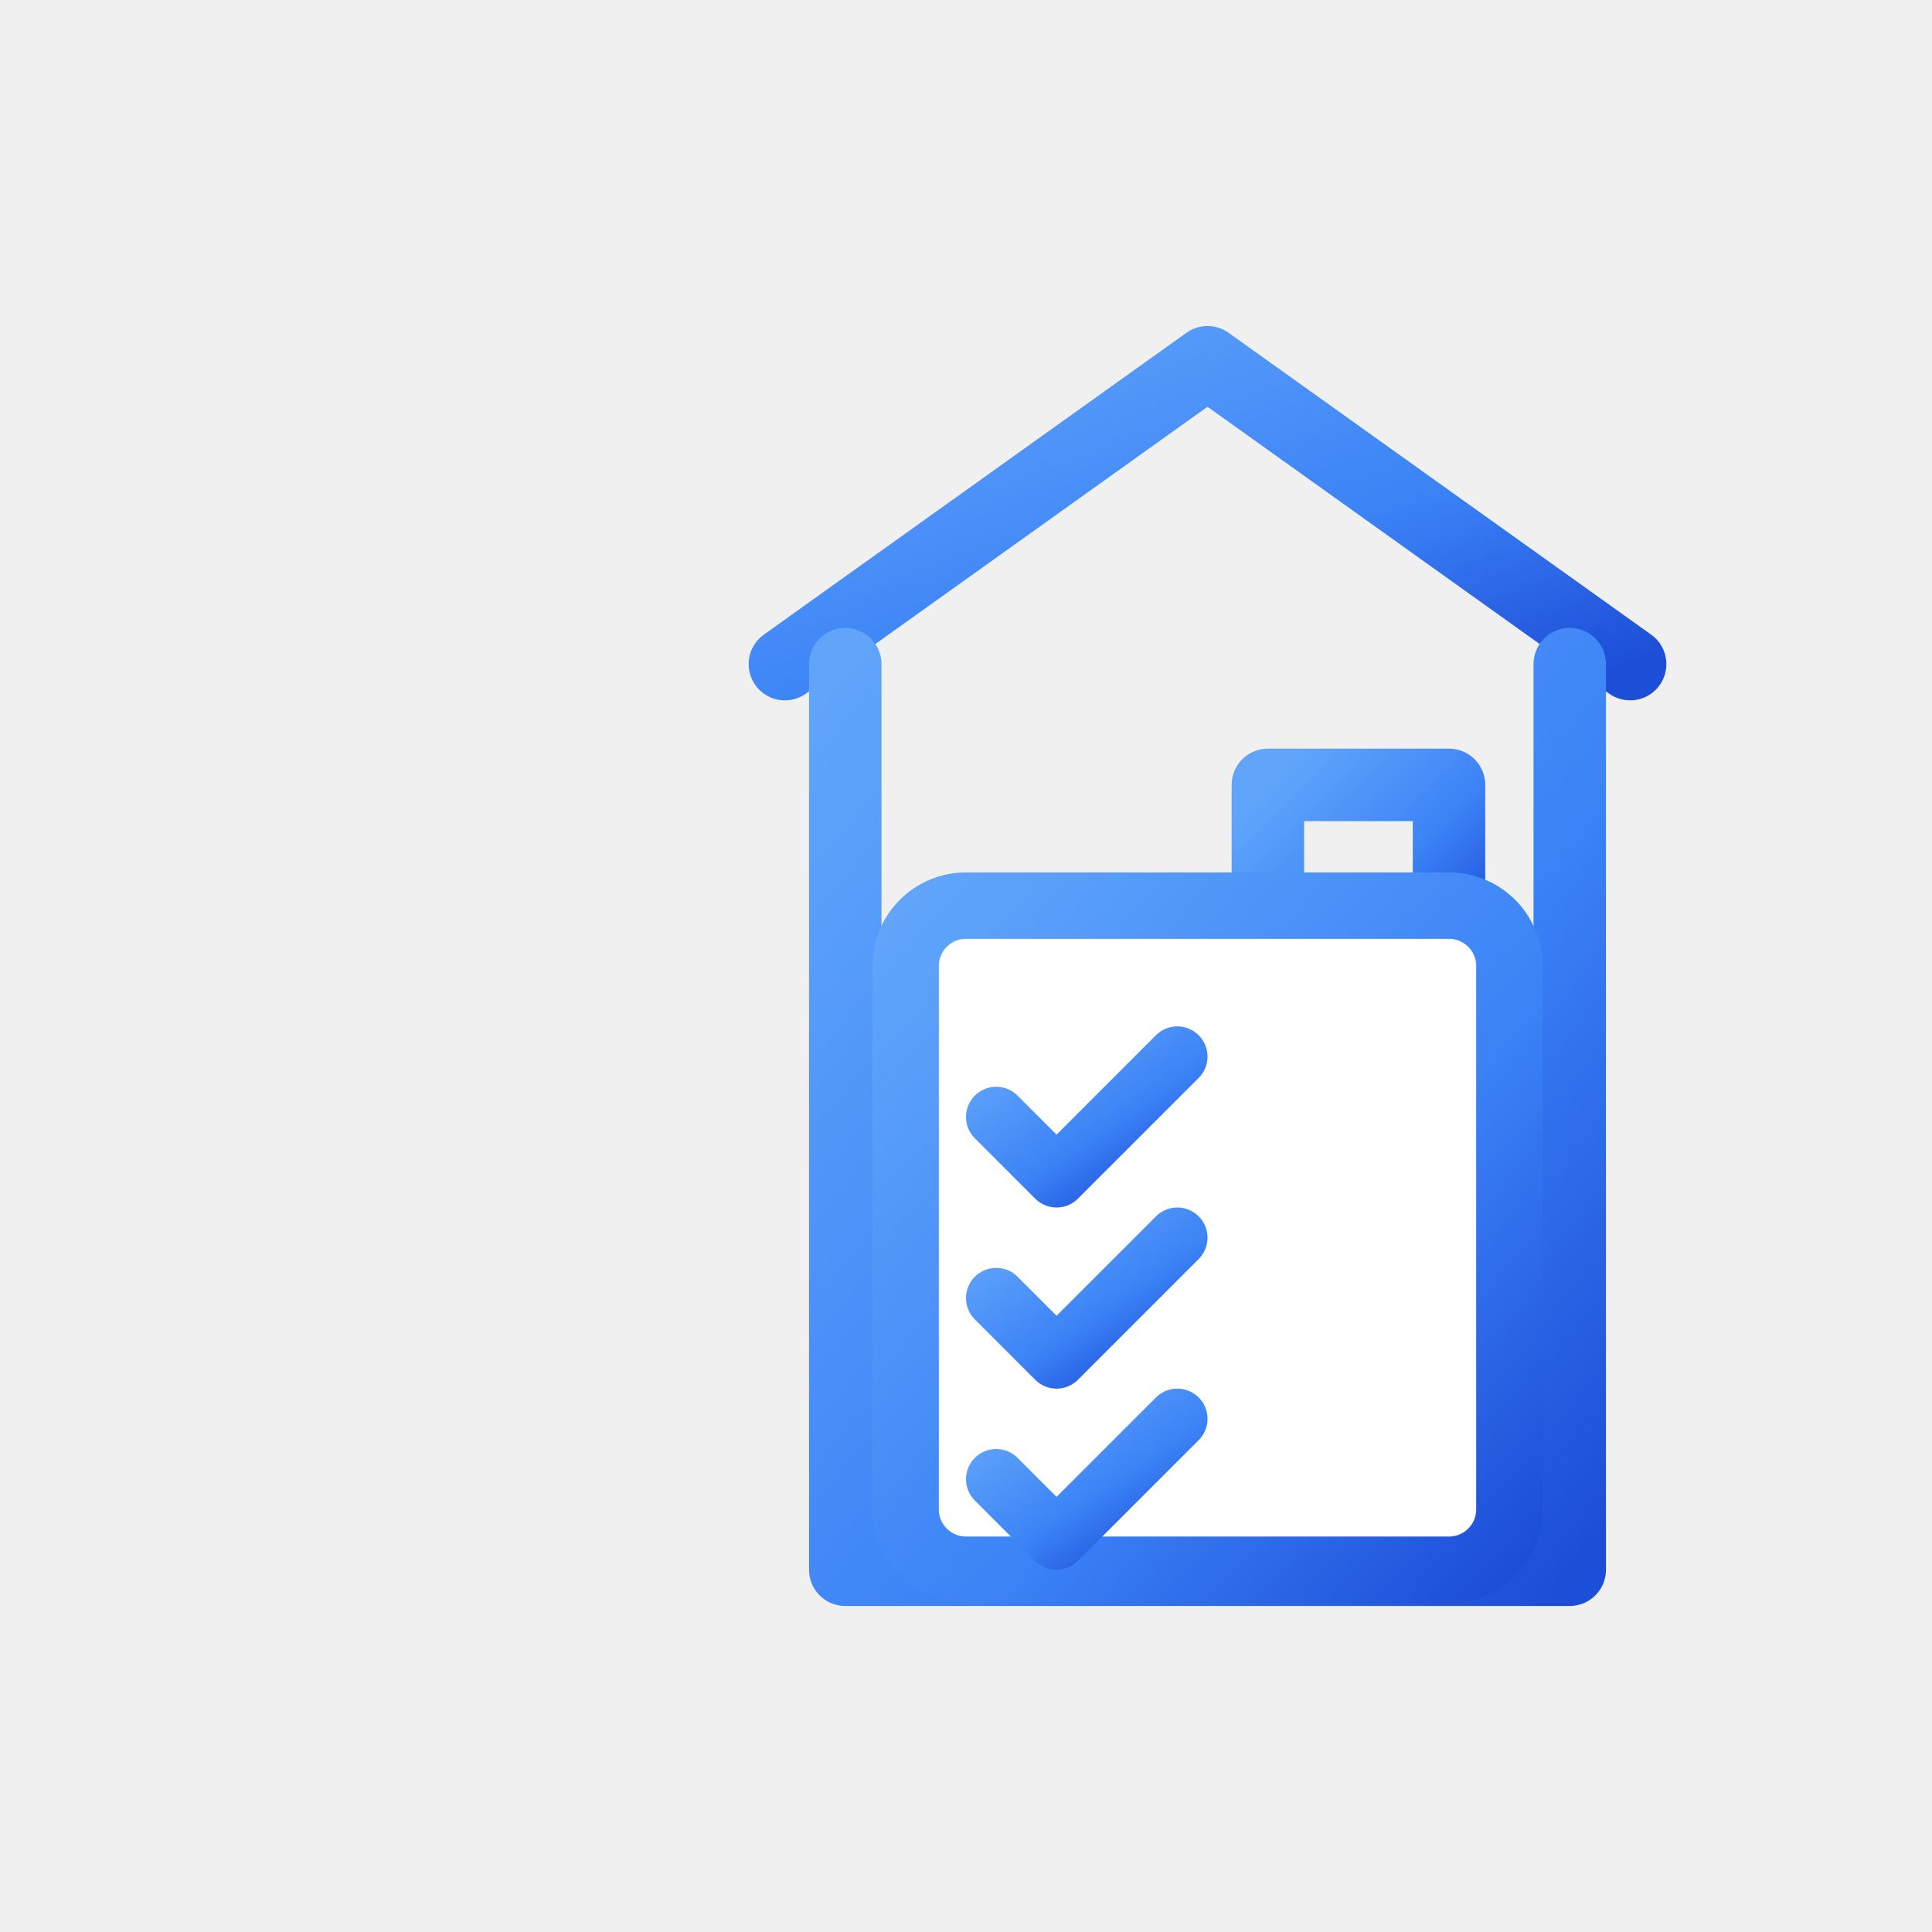
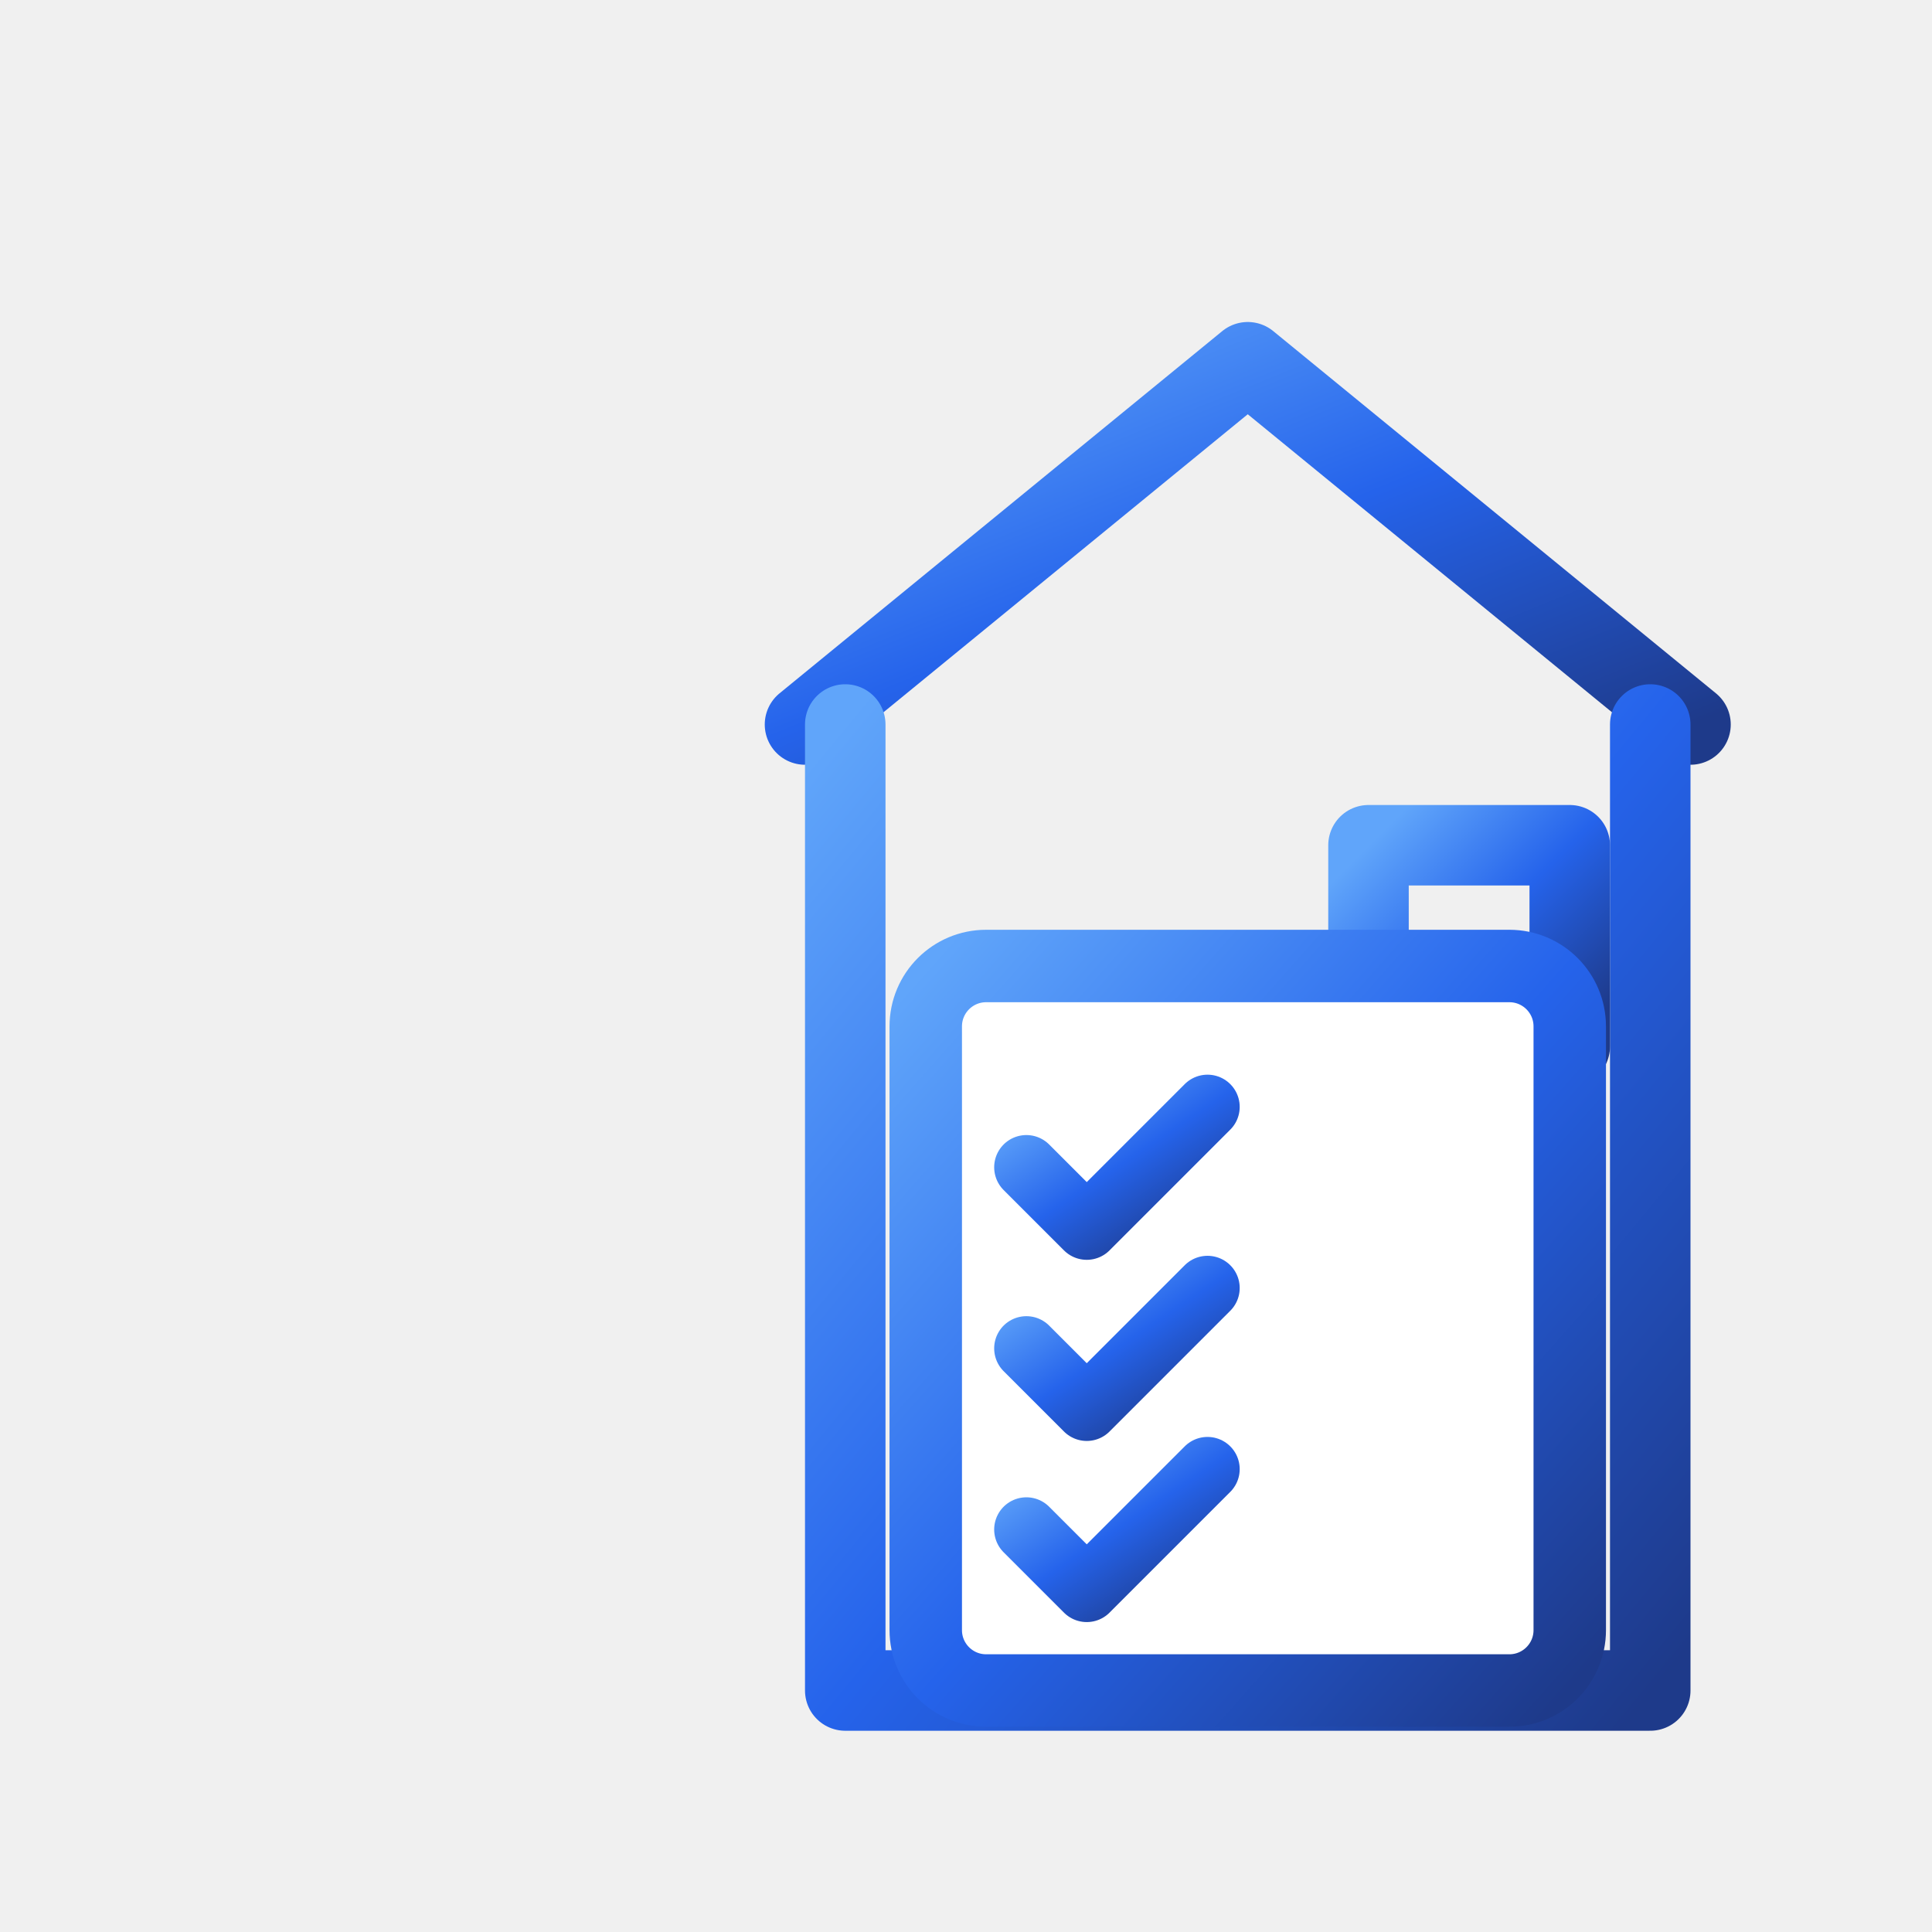
- <svg xmlns="http://www.w3.org/2000/svg" viewBox="0 0 64 64" aria-hidden="true">
+ <svg xmlns="http://www.w3.org/2000/svg" viewBox="0 0 96 96" aria-hidden="true">
  <defs>
    <linearGradient id="markBrand" x1="0" y1="0" x2="1" y2="1">
      <stop offset="0" stop-color="#60a5fa" />
-       <stop offset="0.6" stop-color="#3b82f6" />
-       <stop offset="1" stop-color="#1d4ed8" />
+       <stop offset="0.5" stop-color="#2563eb" />
+       <stop offset="1" stop-color="#1e3a8a" />
    </linearGradient>
  </defs>
-   <g stroke="url(#markBrand)" stroke-width="2.4" stroke-linecap="round">
-     <line x1="6" y1="30" x2="20" y2="30" opacity="0.95" />
-     <line x1="3" y1="36" x2="24" y2="36" opacity="0.85" />
-     <line x1="10" y1="42" x2="20" y2="42" opacity="0.75" />
+   <g stroke="url(#markBrand)" stroke-width="4" stroke-linecap="round">
+     <line x1="14" y1="40" x2="32" y2="40" opacity="0.95" />
+     <line x1="8" y1="49" x2="36" y2="49" opacity="0.9" />
+     <line x1="2" y1="58" x2="40" y2="58" opacity="0.85" />
+     <line x1="10" y1="67" x2="32" y2="67" opacity="0.8" />
+     <line x1="18" y1="76" x2="30" y2="76" opacity="0.7" />
  </g>
-   <g fill="none" stroke="url(#markBrand)" stroke-width="2.4" stroke-linejoin="round" stroke-linecap="round">
-     <path d="M26 22 L40 12 L54 22" />
-     <path d="M50 12 L50 18" />
-     <path d="M28 22 L28 52 L52 52 L52 22" />
-     <rect x="42" y="26" width="6" height="6" />
-     <line x1="45" y1="26" x2="45" y2="32" />
-     <line x1="42" y1="29" x2="48" y2="29" />
+   <g fill="none" stroke="url(#markBrand)" stroke-width="4" stroke-linejoin="round" stroke-linecap="round">
+     <path d="M40 36 L62 18 L84 36" />
+     <path d="M78 18 L78 28" />
+     <path d="M42 36 L42 84 L82 84 L82 36" />
+     <rect x="68" y="42" width="10" height="10" />
+     <line x1="73" y1="42" x2="73" y2="52" />
+     <line x1="68" y1="47" x2="78" y2="47" />
  </g>
  <g>
-     <rect x="30" y="30" width="20" height="22" rx="2" fill="#ffffff" stroke="url(#markBrand)" stroke-width="2.2" />
-     <g stroke="url(#markBrand)" stroke-width="2" stroke-linecap="round" stroke-linejoin="round" fill="none">
-       <path d="M33 37 L35 39 L39 35" />
-       <line x1="41" y1="37" x2="47" y2="37" />
-       <path d="M33 43 L35 45 L39 41" />
-       <line x1="41" y1="43" x2="47" y2="43" />
-       <path d="M33 49 L35 51 L39 47" />
-       <line x1="41" y1="49" x2="47" y2="49" />
+     <rect x="46" y="48" width="32" height="36" rx="3" fill="#ffffff" stroke="url(#markBrand)" stroke-width="3.6" />
+     <g stroke="url(#markBrand)" stroke-width="3.2" stroke-linecap="round" stroke-linejoin="round" fill="none">
+       <path d="M51 58 L54 61 L60 55" />
+       <line x1="63" y1="58" x2="73" y2="58" />
+       <path d="M51 67 L54 70 L60 64" />
+       <line x1="63" y1="67" x2="73" y2="67" />
+       <path d="M51 76 L54 79 L60 73" />
+       <line x1="63" y1="76" x2="73" y2="76" />
    </g>
  </g>
</svg>
